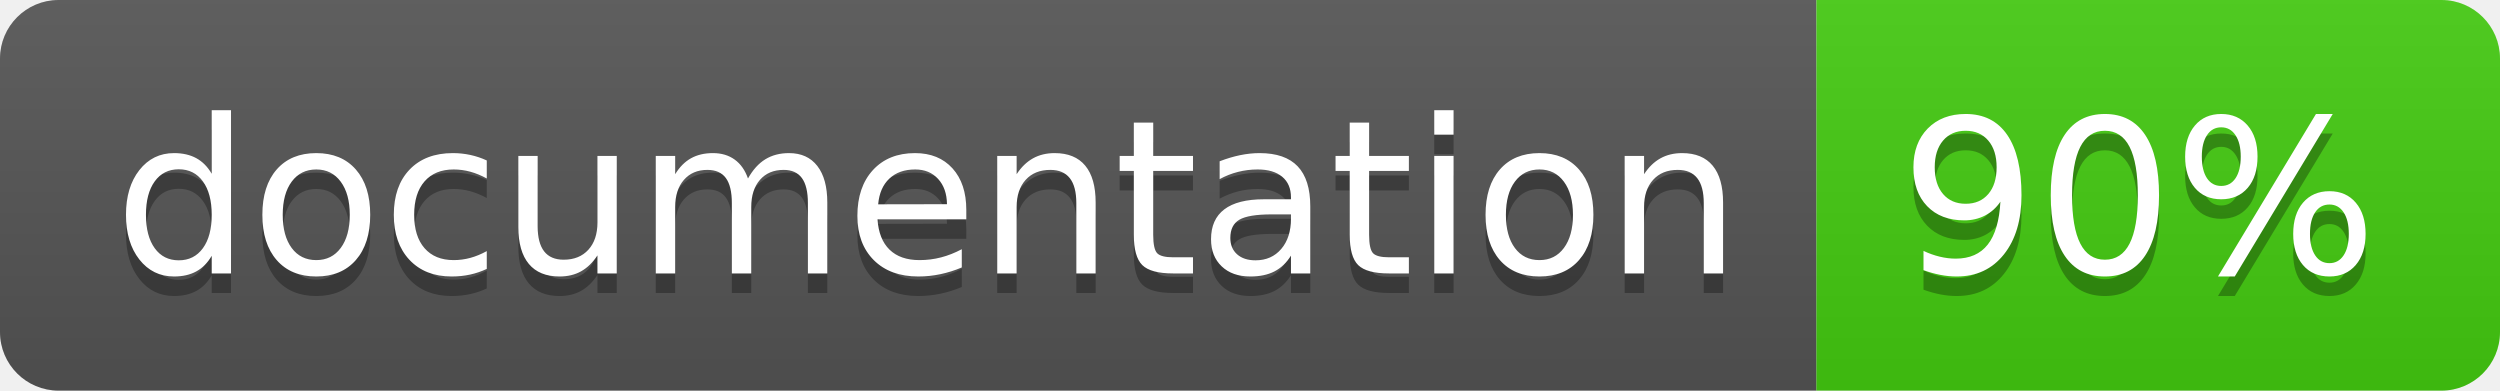
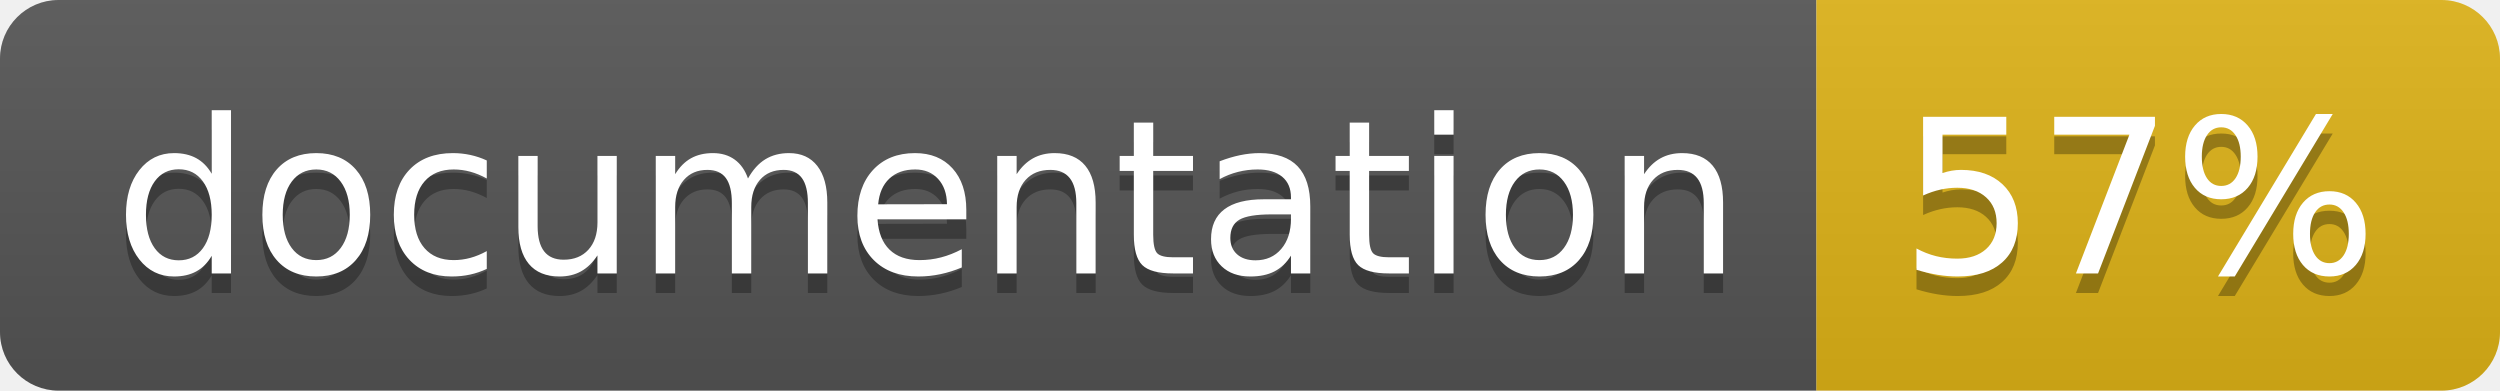
<svg xmlns="http://www.w3.org/2000/svg" width="128" height="20">
  <linearGradient id="b" x2="0" y2="100%">
    <stop offset="0" stop-color="#bbb" stop-opacity=".1" />
    <stop offset="1" stop-opacity=".1" />
  </linearGradient>
  <clipPath id="a">
    <rect width="128" height="20" rx="3" fill="#fff" />
  </clipPath>
  <g clip-path="url(#a)">
    <path fill="#555" d="M0 0h93v20H0z" />
-     <path fill="#4c1" d="M93 0h35v20H93z" />
+     <path fill="#dfb317" d="M93 0h35v20H93z" />
    <path fill="url(#b)" d="M0 0h128v20H0z" />
  </g>
  <g fill="#fff" text-anchor="middle" font-family="DejaVu Sans,Verdana,Geneva,sans-serif" font-size="110">
    <text x="475" y="150" fill="#010101" fill-opacity=".3" transform="scale(.1)" textLength="830">
      documentation
    </text>
    <text x="475" y="140" transform="scale(.1)" textLength="830">
      documentation
    </text>
    <text x="1095" y="150" fill="#010101" fill-opacity=".3" transform="scale(.1)" textLength="250">
-       90%
+       57%
    </text>
    <text x="1095" y="140" transform="scale(.1)" textLength="250">
-       90%
+       57%
    </text>
  </g>
</svg>
